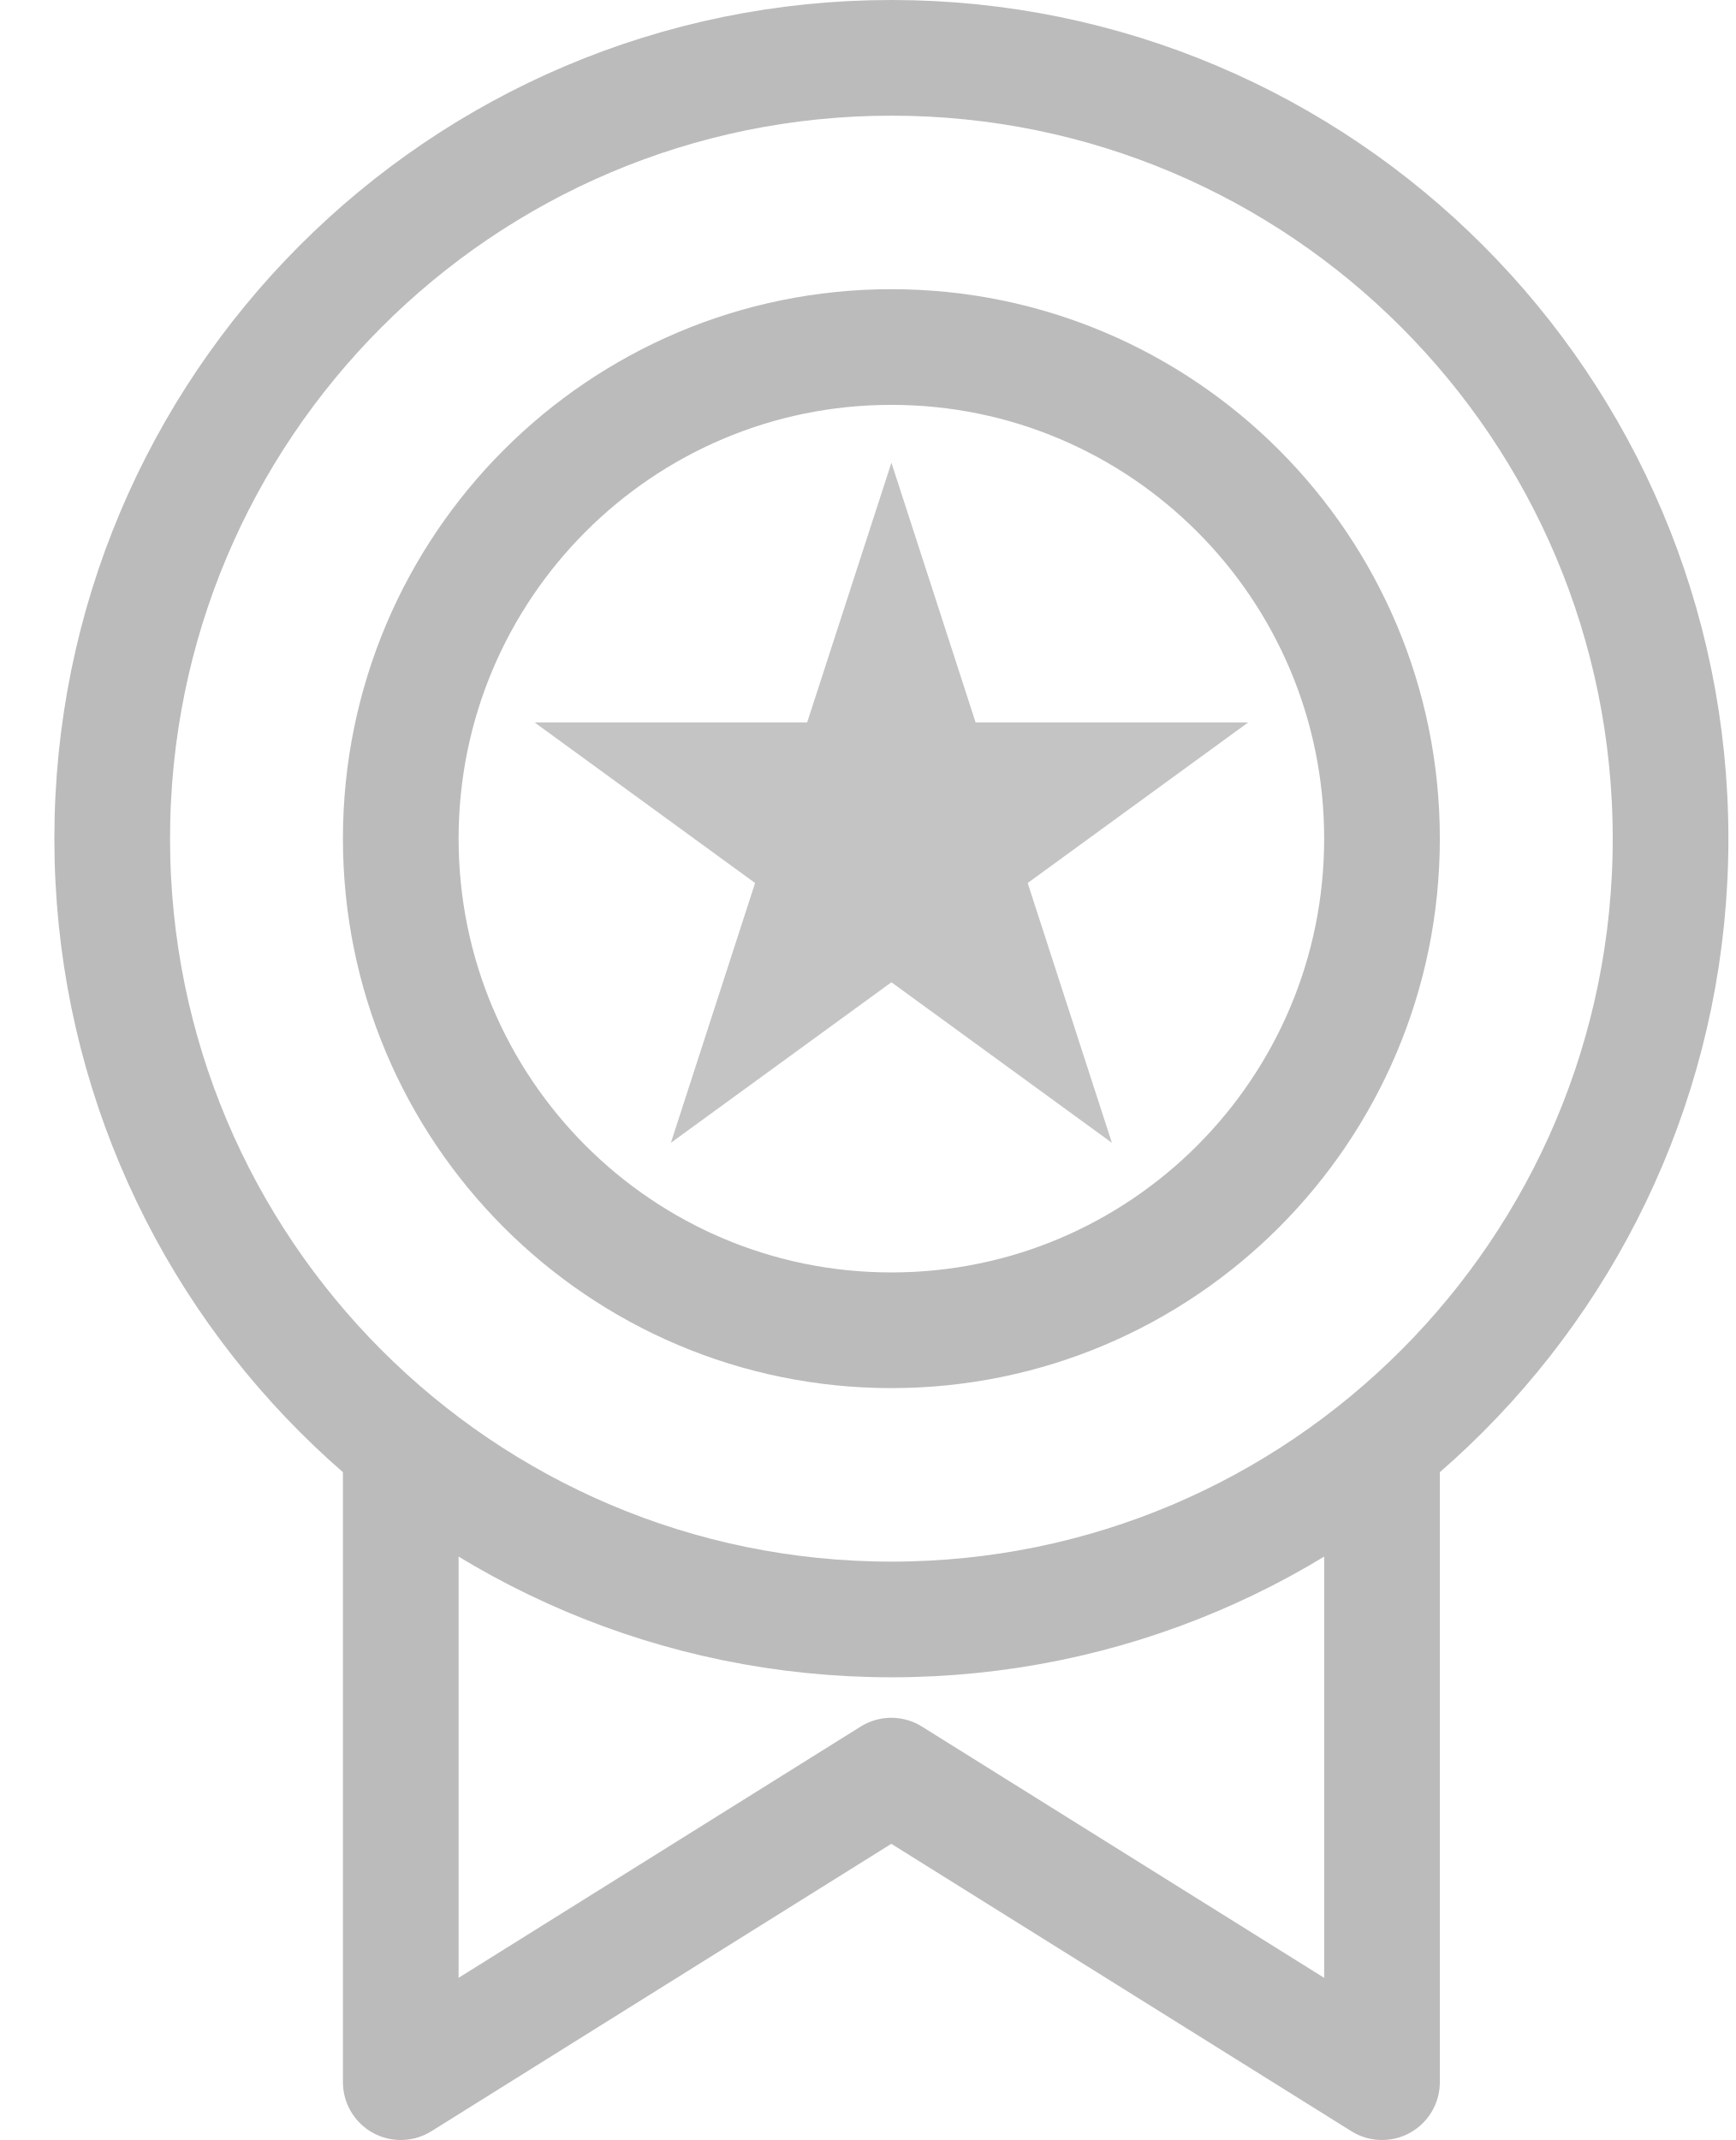
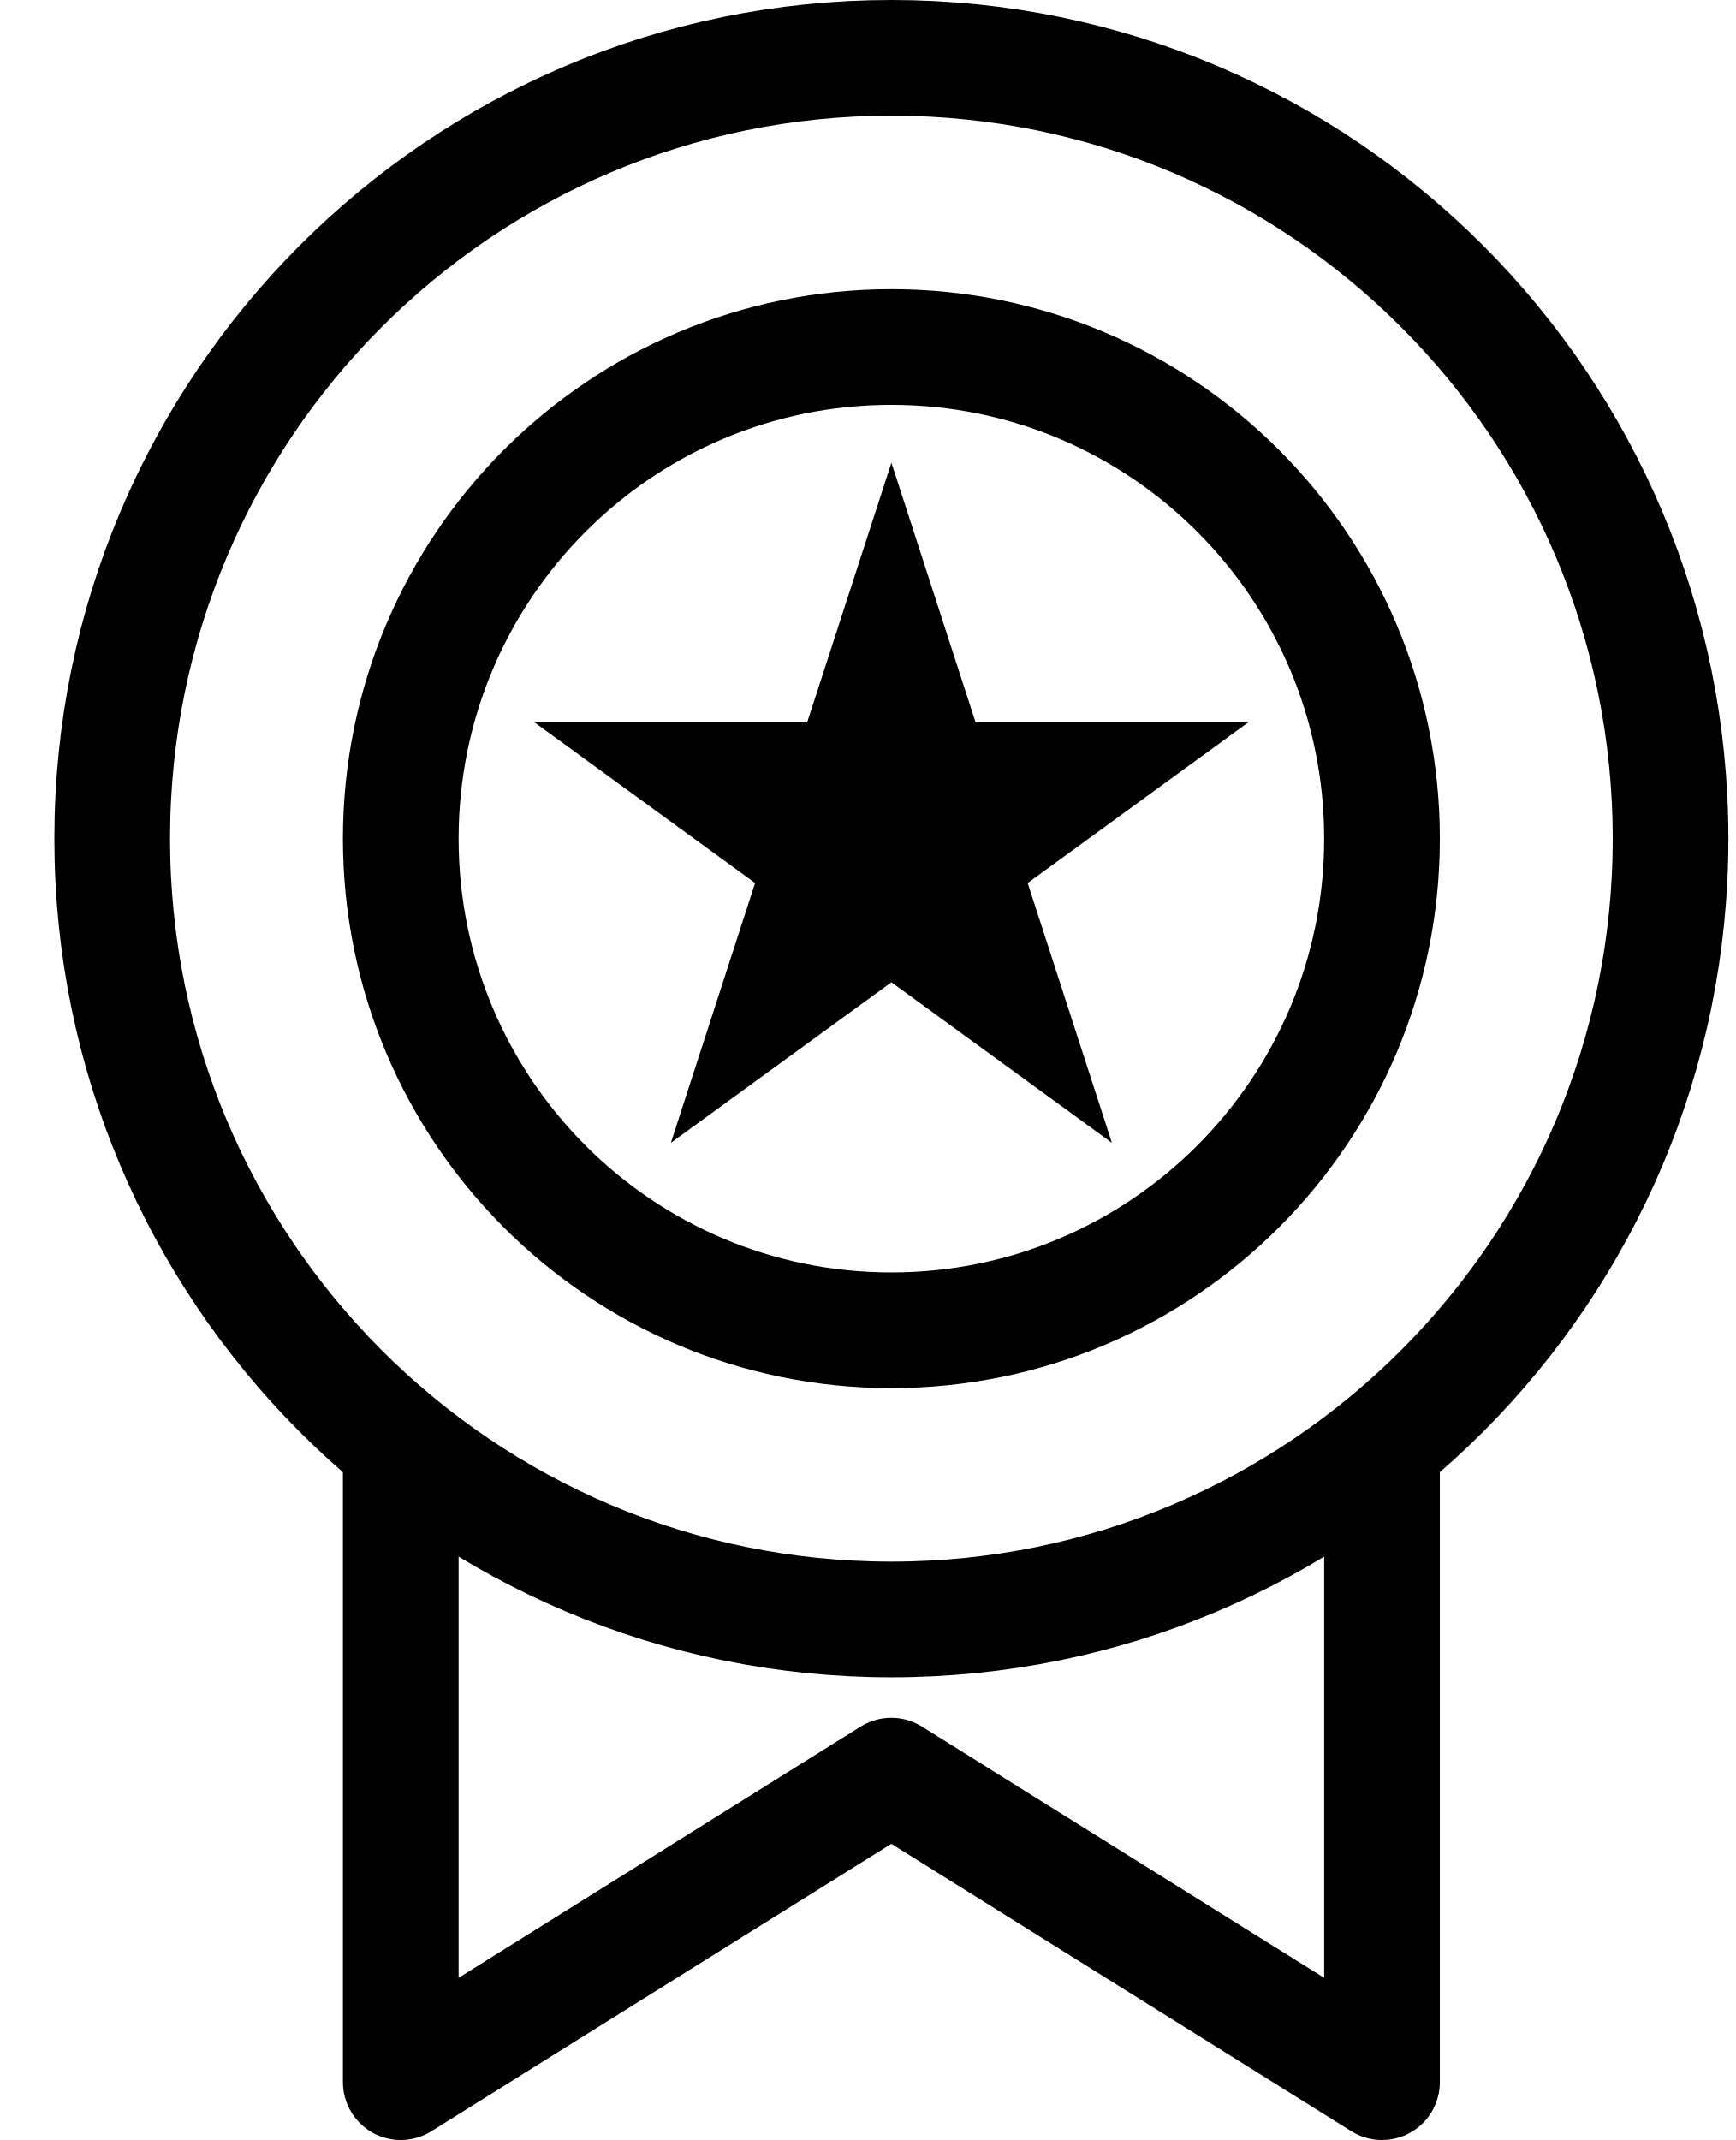
<svg xmlns="http://www.w3.org/2000/svg" width="30" height="37" viewBox="0 0 30 37" fill="none">
-   <path d="M15.412 8L16.868 12.491H21.58L17.768 15.267L19.224 19.759L15.412 16.983L11.599 19.759L13.055 15.267L9.243 12.491H13.955L15.412 8Z" fill="#C4C4C4" />
-   <path d="M15.412 28C22.852 28 28.883 21.956 28.883 14.5C28.883 7.044 22.852 1 15.412 1C7.971 1 1.94 7.044 1.94 14.5C1.94 21.956 7.971 28 15.412 28Z" stroke="#BBBBBB" stroke-width="2" stroke-linecap="round" stroke-linejoin="round" />
-   <path d="M15.411 23C20.096 23 23.894 19.194 23.894 14.5C23.894 9.806 20.096 6 15.411 6C10.727 6 6.929 9.806 6.929 14.5C6.929 19.194 10.727 23 15.411 23Z" stroke="#BBBBBB" stroke-width="2" stroke-linecap="round" stroke-linejoin="round" />
-   <path d="M23.894 25V36L15.41 30.7L6.929 36V25.001" stroke="#BBBBBB" stroke-width="2" stroke-linecap="round" stroke-linejoin="round" />
+   <path d="M15.412 8L16.868 12.491H21.58L17.768 15.267L19.224 19.759L15.412 16.983L11.599 19.759L13.055 15.267L9.243 12.491H13.955L15.412 8Z" fill="currentColor" />
+   <path d="M15.412 28C22.852 28 28.883 21.956 28.883 14.5C28.883 7.044 22.852 1 15.412 1C7.971 1 1.94 7.044 1.94 14.5C1.94 21.956 7.971 28 15.412 28Z" stroke="currentColor" stroke-width="2" stroke-linecap="round" stroke-linejoin="round" />
+   <path d="M15.411 23C20.096 23 23.894 19.194 23.894 14.5C23.894 9.806 20.096 6 15.411 6C10.727 6 6.929 9.806 6.929 14.5C6.929 19.194 10.727 23 15.411 23Z" stroke="currentColor" stroke-width="2" stroke-linecap="round" stroke-linejoin="round" />
+   <path d="M23.894 25V36L15.41 30.7L6.929 36V25.001" stroke="currentColor" stroke-width="2" stroke-linecap="round" stroke-linejoin="round" />
</svg>
